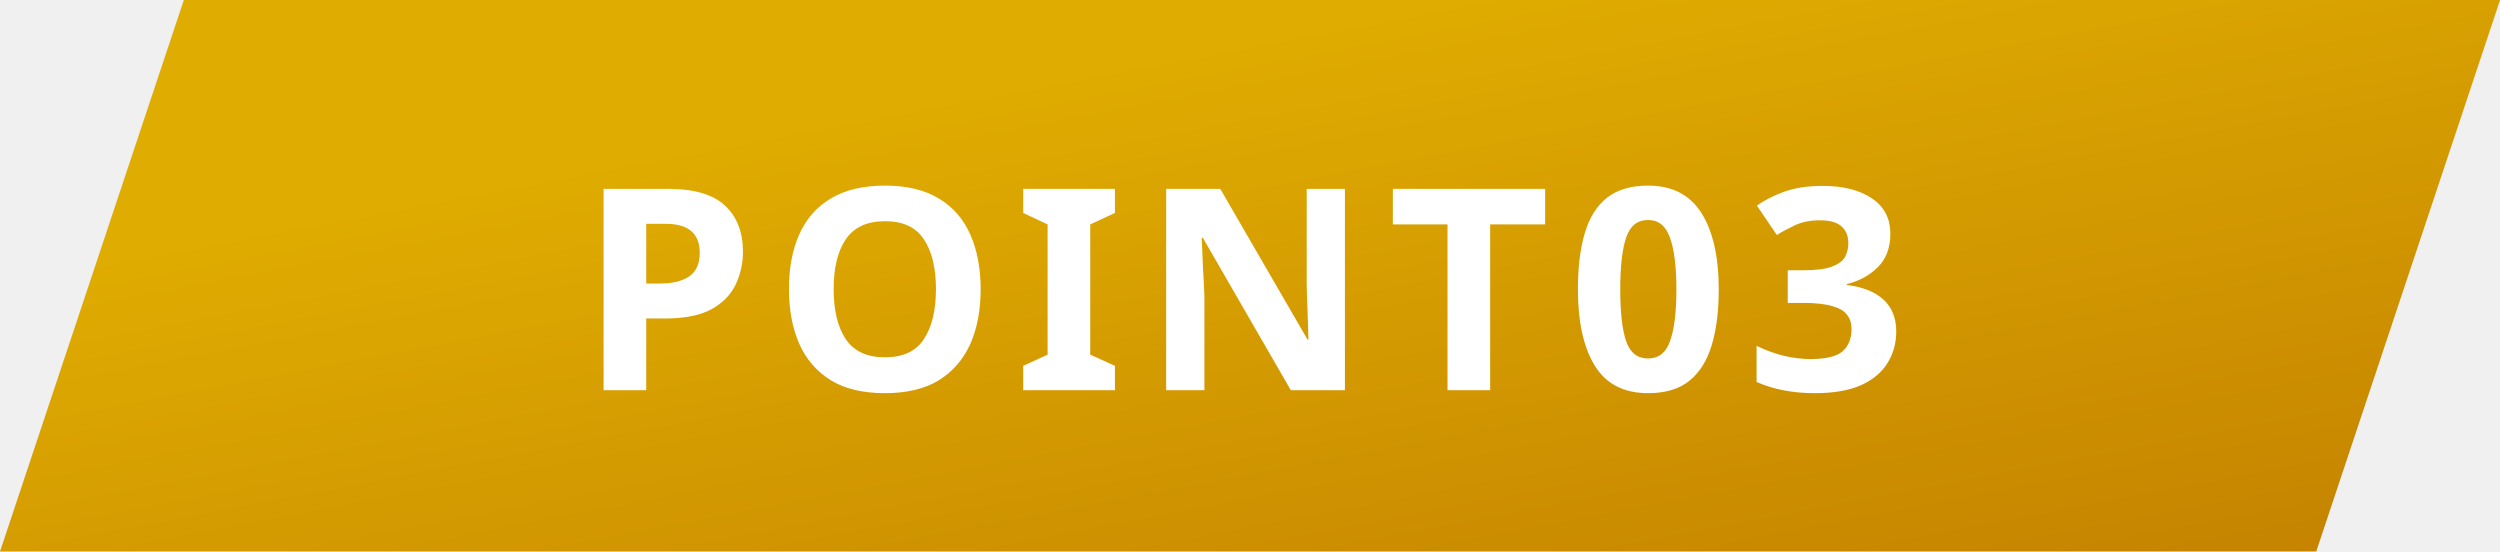
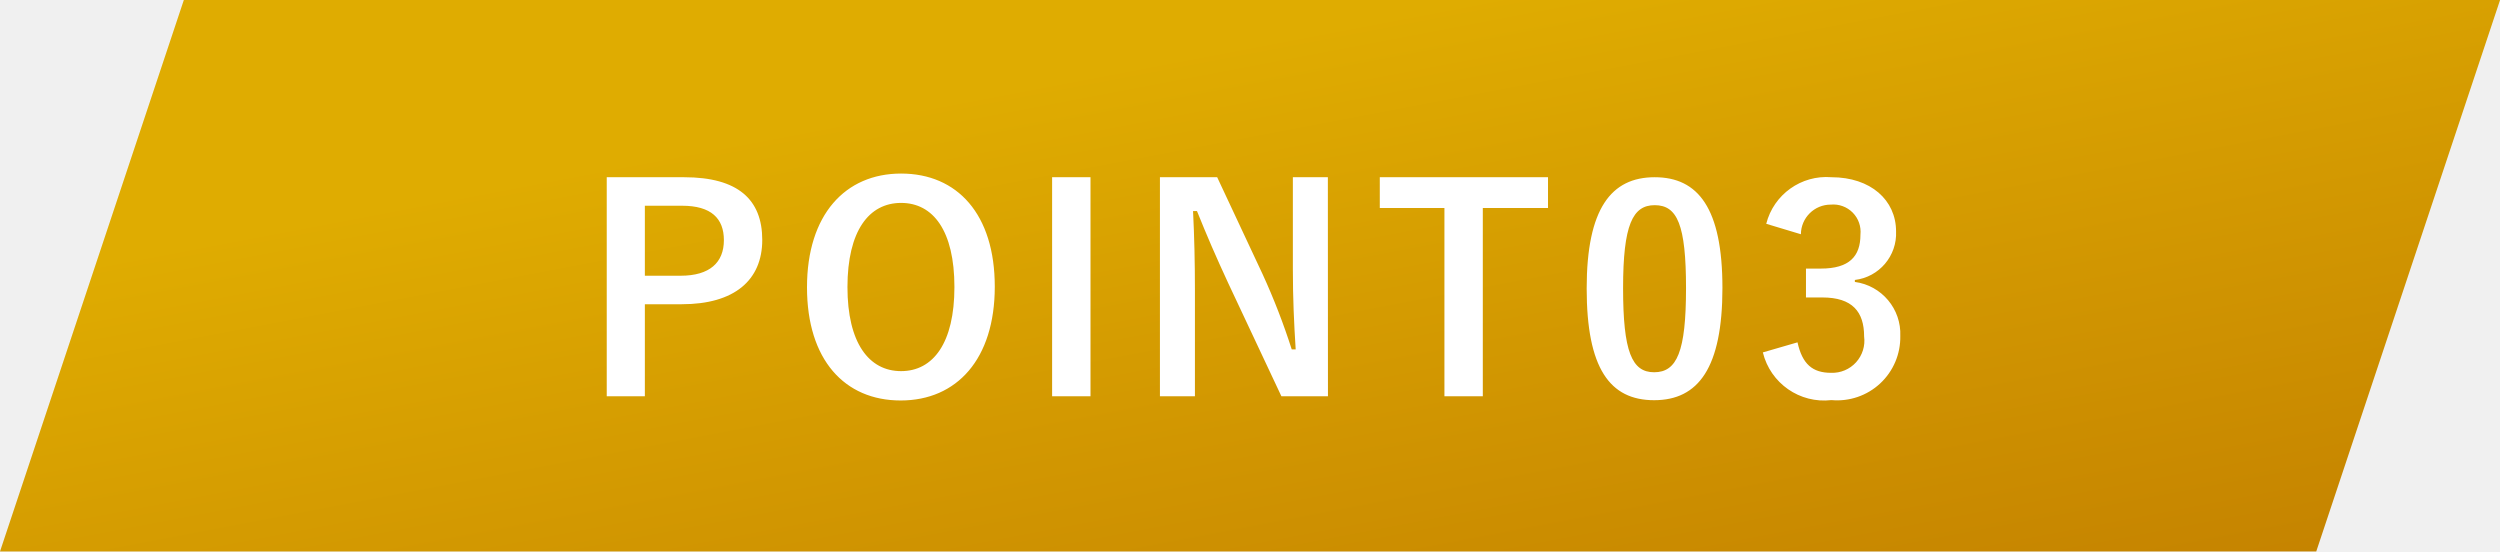
<svg xmlns="http://www.w3.org/2000/svg" width="132.866" height="29.309" viewBox="0 0 132.866 29.309">
  <defs>
    <linearGradient id="linear-gradient" x1="0.639" y1="1.816" x2="-0.285" y2="0.756" gradientUnits="objectBoundingBox">
      <stop offset="0" stop-color="#ba7200" />
      <stop offset="1" stop-color="#dfac01" />
    </linearGradient>
  </defs>
  <g id="グループ_389" data-name="グループ 389" transform="translate(-85.211 -2687.971)">
    <path id="パス_1323" data-name="パス 1323" d="M9.77,0h123.1L123.1,29.309H0Z" transform="translate(85.211 2687.971)" fill="url(#linear-gradient)" />
-     <text id="POINT03" transform="translate(113.837 2695.71)" fill="#fff" font-size="15" font-family="YuGo-Bold, YuGothic" font-weight="700" letter-spacing="0.06em">
-       <tspan x="2.108" y="13">POINT03</tspan>
-     </text>
+     <path id="パス_1938" data-name="パス 1938" d="M3.457,1.39V13.03H5.483V8.14H7.447c2.79,0,4.275-1.275,4.275-3.42s-1.29-3.33-4.155-3.33ZM5.483,2.905h1.98c1.545,0,2.22.675,2.22,1.83,0,1.185-.75,1.89-2.3,1.89h-1.9ZM19.1,1.195c-2.97,0-5,2.19-5,6.045s2,6.015,4.98,6.015,5-2.2,5-6.045C24.083,3.355,22.088,1.195,19.1,1.195Zm0,1.56c1.71,0,2.835,1.485,2.835,4.47,0,2.97-1.125,4.47-2.835,4.47s-2.85-1.5-2.85-4.47C16.253,4.24,17.392,2.755,19.1,2.755ZM29.167,1.39h-2.04V13.03h2.04Zm12.615,0h-1.86V6.28c0,1.56.06,2.835.15,4.26h-.21a35.5,35.5,0,0,0-1.545-3.99L35.9,1.39H32.857V13.03h1.86V7.39c0-1.44-.03-2.82-.1-4.2h.21c.525,1.305.99,2.385,1.665,3.84l2.82,6h2.475Zm11.7,0h-8.94V3.025h3.435V13.03h2.04V3.025h3.465Zm5.67,0c-2.31,0-3.615,1.665-3.615,5.91s1.23,5.94,3.585,5.94,3.63-1.725,3.63-5.97C62.752,3.04,61.463,1.39,59.153,1.39Zm0,1.485c1.2,0,1.665,1.035,1.665,4.41s-.48,4.47-1.695,4.47c-1.185,0-1.65-1.1-1.65-4.47S57.982,2.875,59.153,2.875Zm7.77,1.545a1.586,1.586,0,0,1,1.59-1.575,1.452,1.452,0,0,1,1.575,1.6c0,1.155-.6,1.8-2.1,1.8h-.795V7.78h.87c1.6,0,2.22.765,2.22,2.07a1.708,1.708,0,0,1-1.755,1.935c-.99,0-1.53-.465-1.785-1.62L64.9,10.7a3.351,3.351,0,0,0,3.645,2.535,3.356,3.356,0,0,0,3.66-3.4,2.785,2.785,0,0,0-2.415-2.88V6.85a2.488,2.488,0,0,0,2.19-2.58c0-1.665-1.35-2.88-3.435-2.88a3.3,3.3,0,0,0-3.465,2.475Z" transform="translate(114 2696)" fill="#fff" />
  </g>
</svg>
